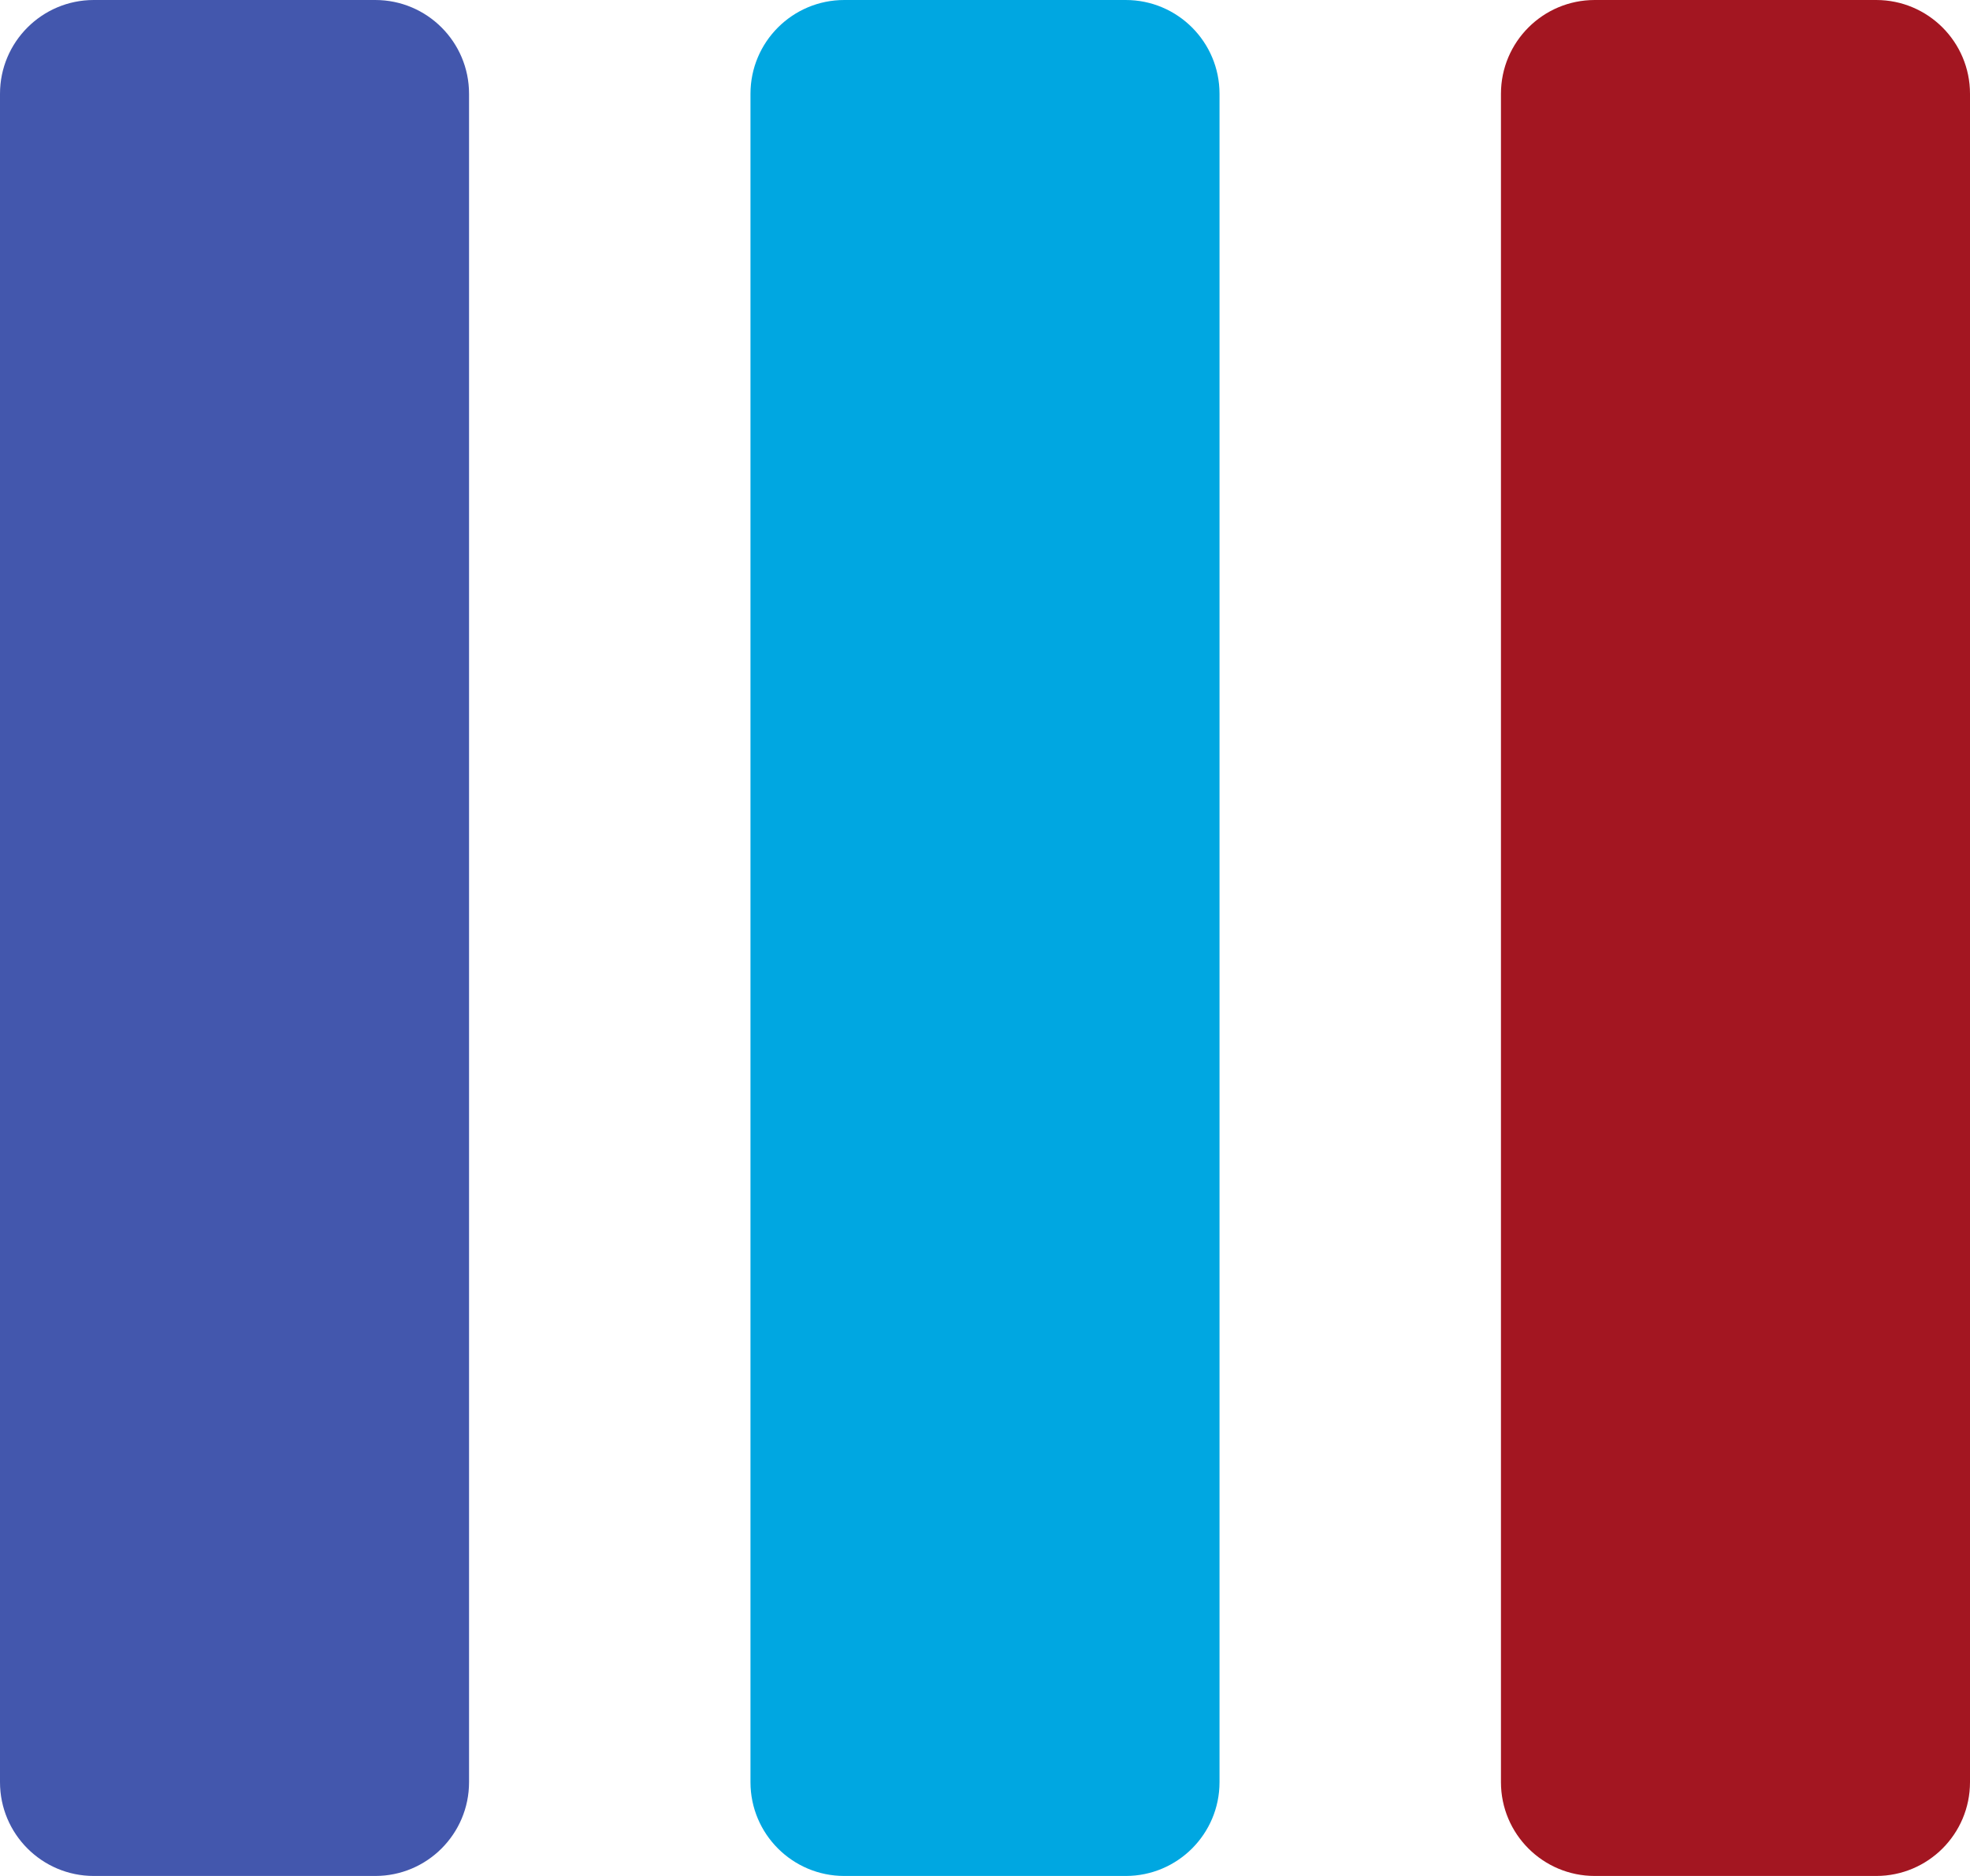
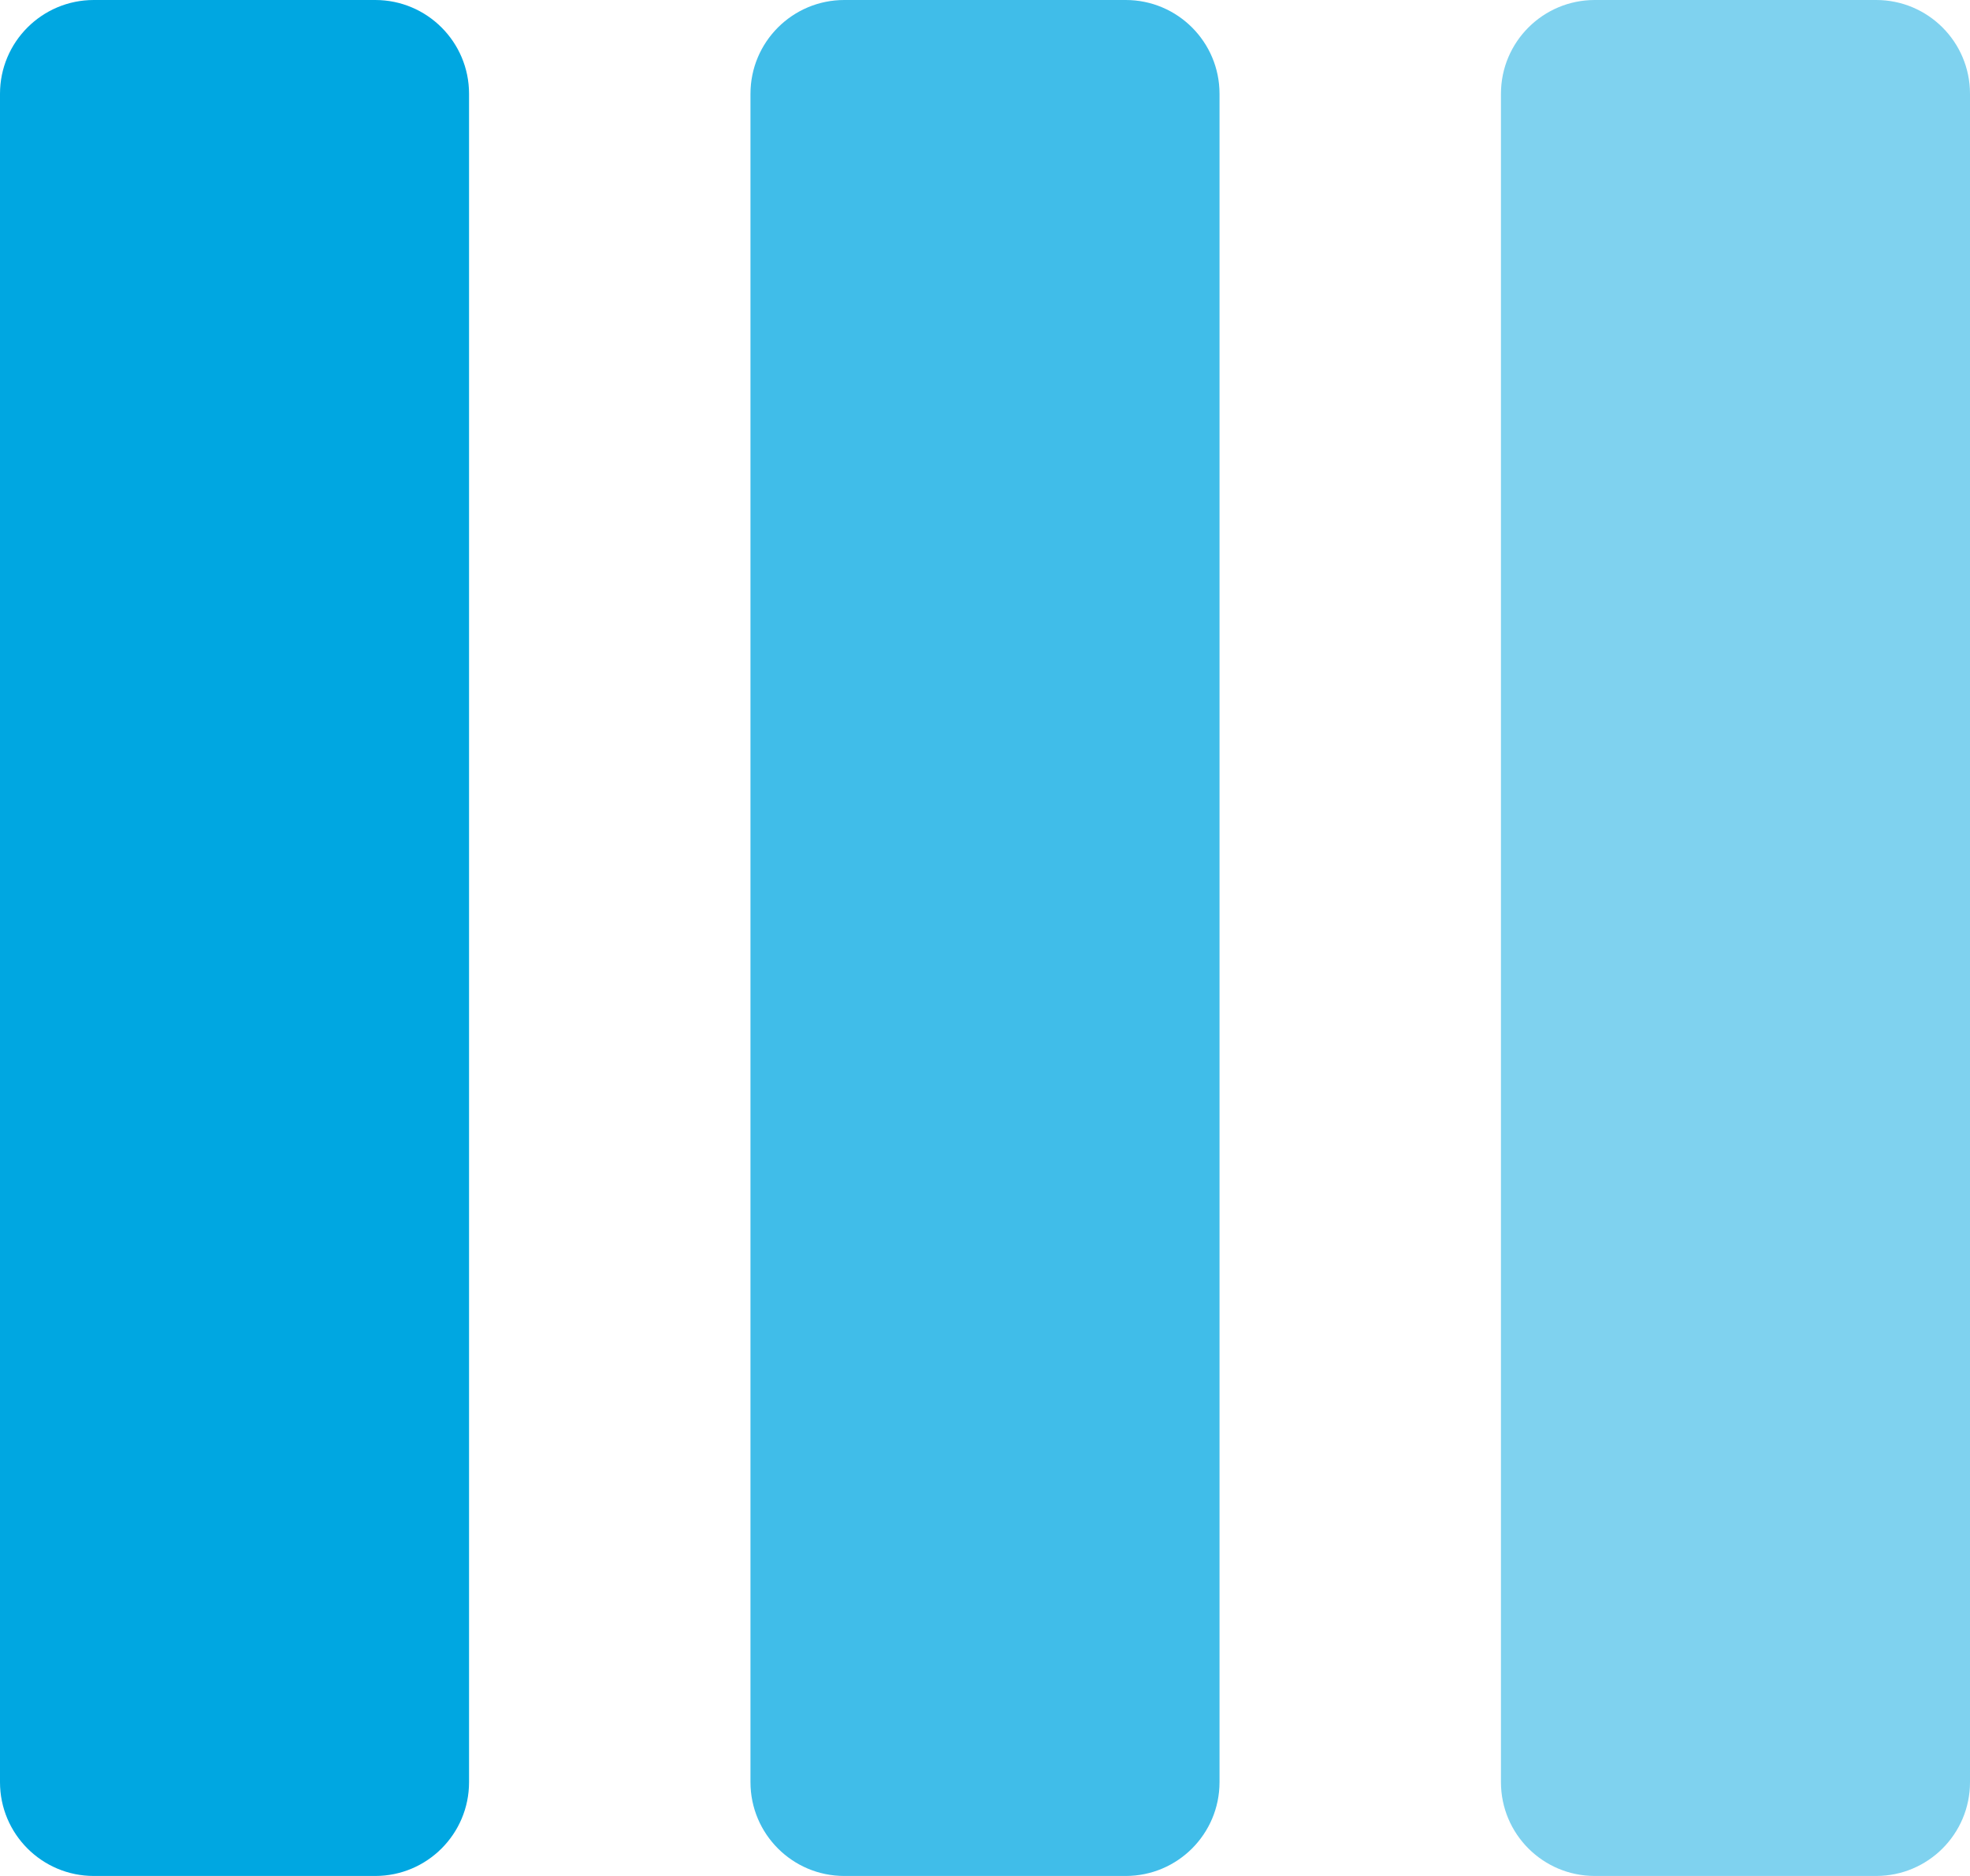
<svg xmlns="http://www.w3.org/2000/svg" width="42" height="40" viewBox="0 0 42 40" fill="none">
-   <rect width="10" height="40" rx="2" fill="#4357AD" />
-   <rect x="16" width="10" height="40" rx="2" fill="#00A7E1" />
-   <rect x="32" width="10" height="40" rx="2" fill="#A31621" />
+   <rect width="10" height="40" rx="2" fill="#00A7E1" />
+   <rect x="16" width="10" height="40" rx="2" fill="#00A7E1" fill-opacity="0.75" />
+   <rect x="32" width="10" height="40" rx="2" fill="#00A7E1" fill-opacity="0.5" />
</svg>
